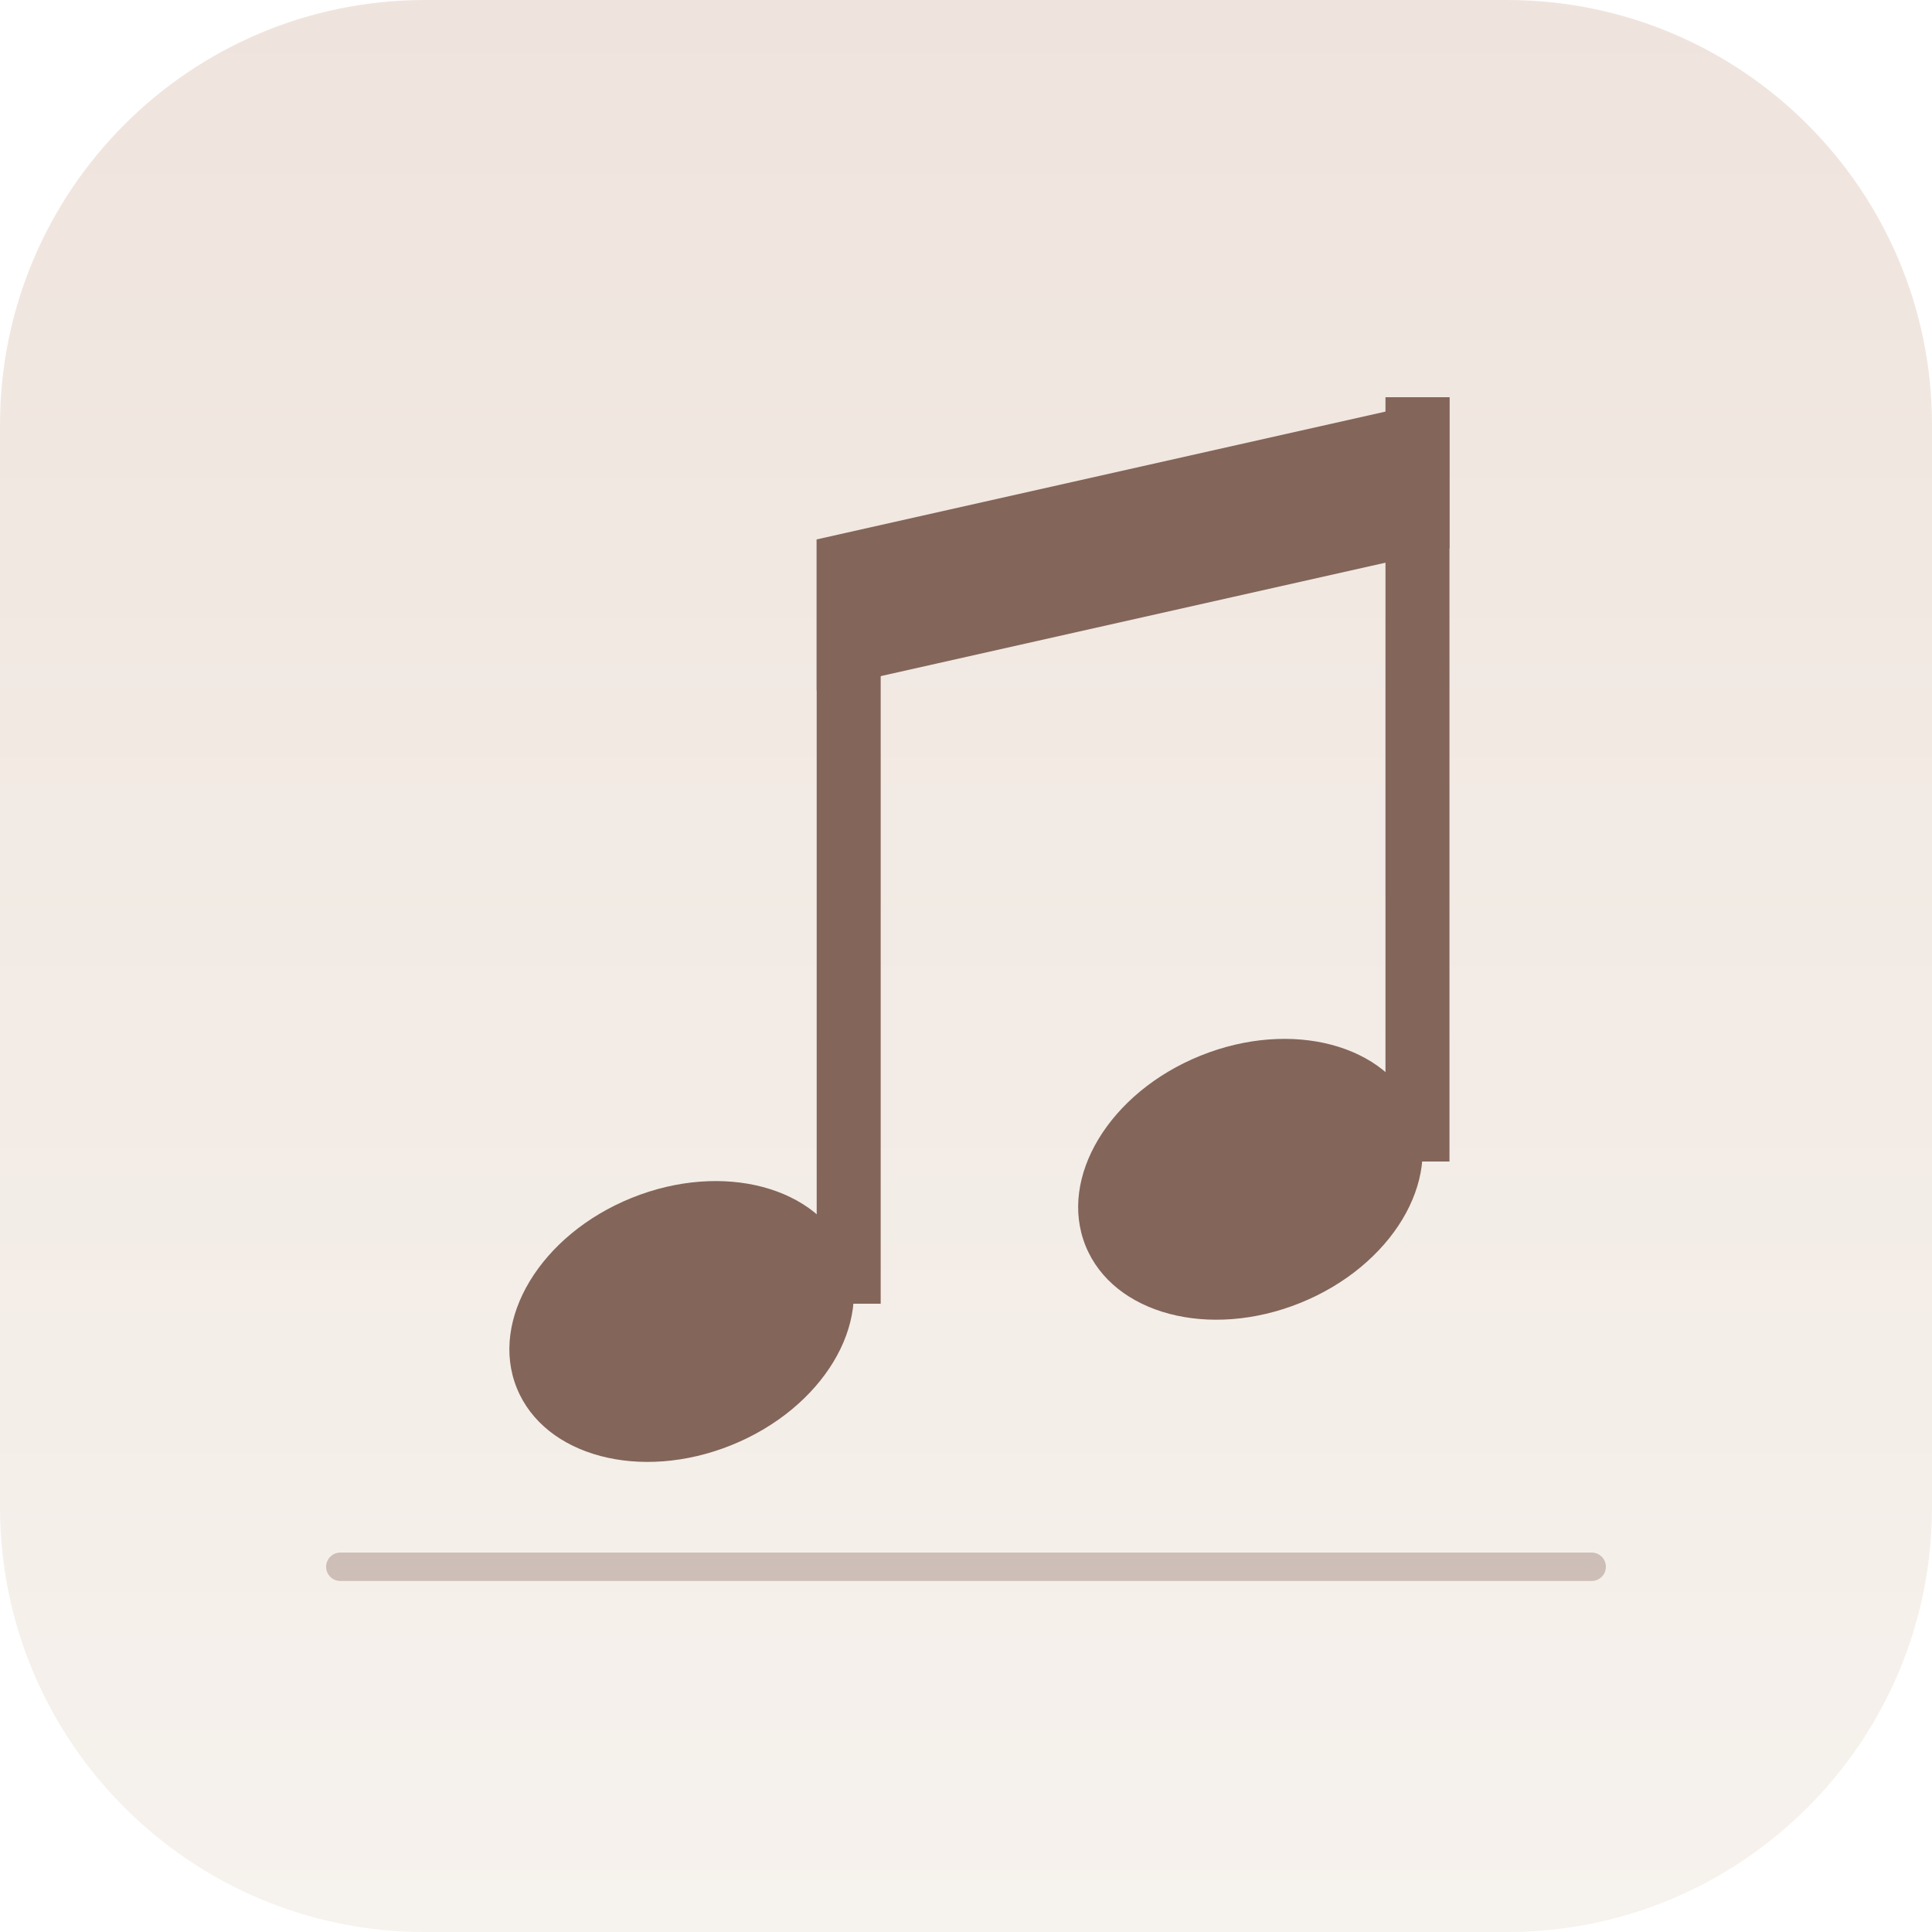
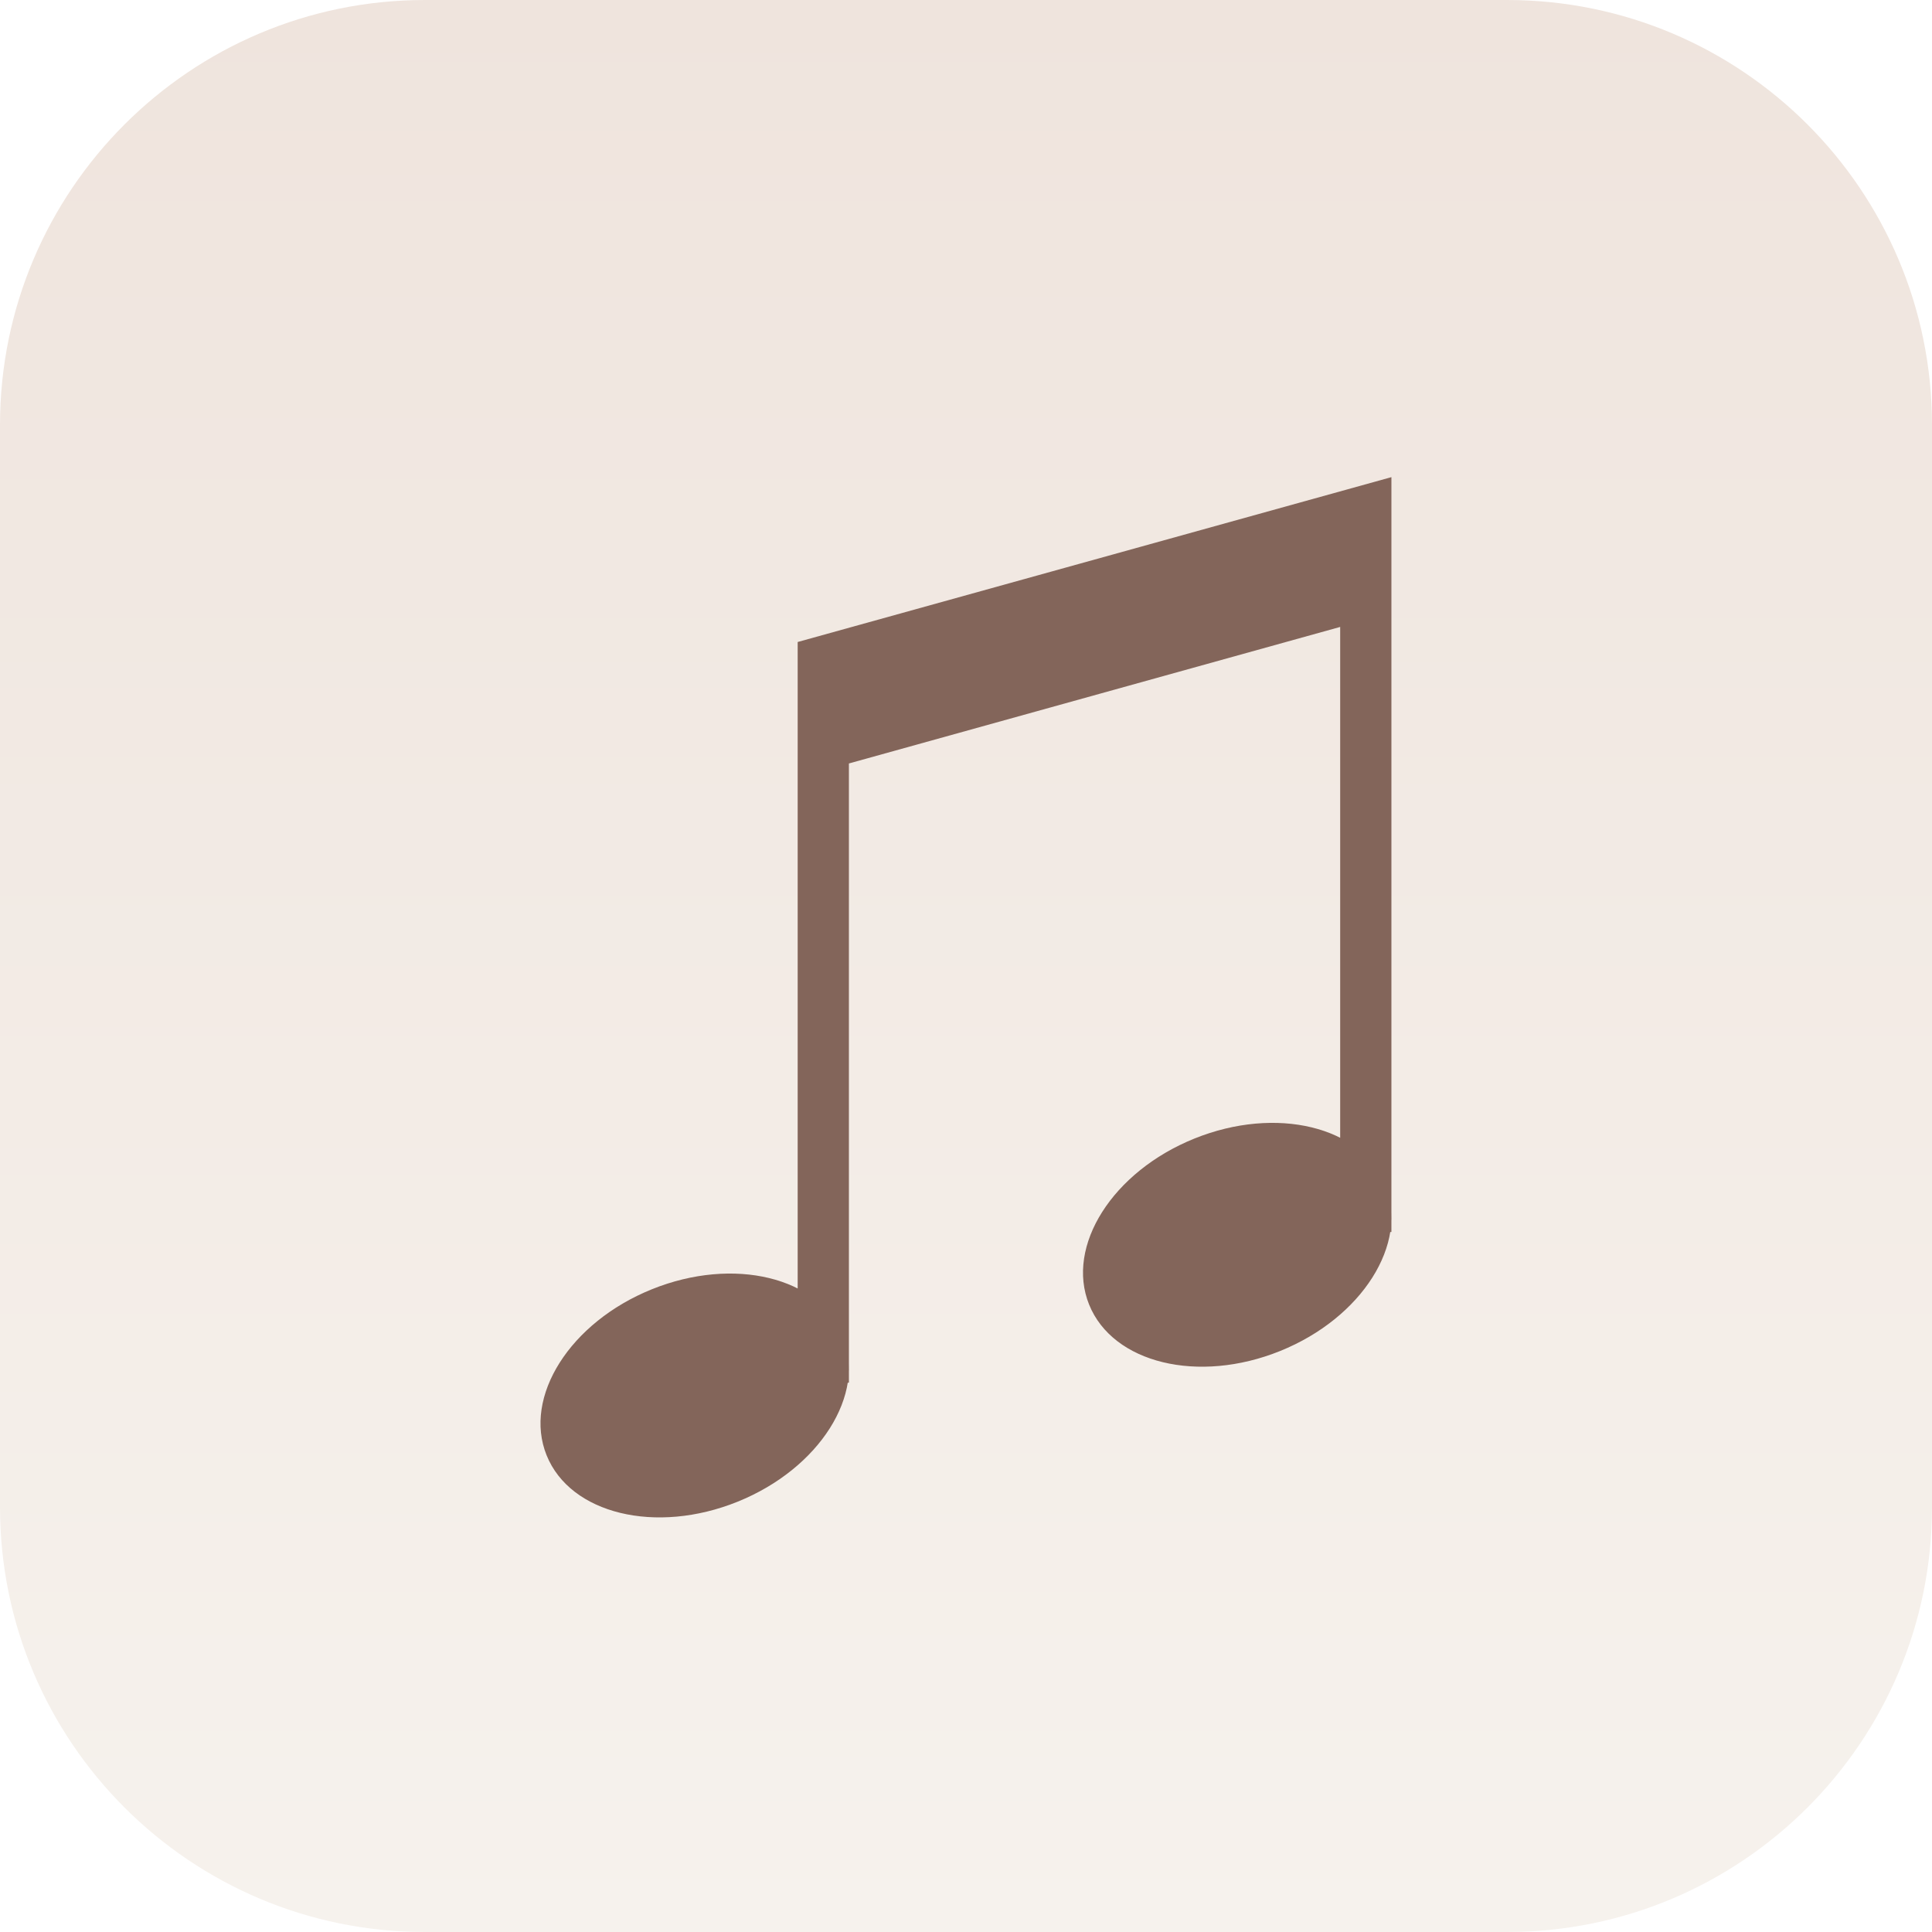
<svg xmlns="http://www.w3.org/2000/svg" viewBox="0 0 100 100" width="100%" height="100%">
  <defs>
    <linearGradient id="g" x1="0" y1="0" x2="0" y2="1">
      <stop offset="0" stop-color="#efe4dd" />
      <stop offset="1" stop-color="#f6f2ed" />
    </linearGradient>
  </defs>
  <rect width="100" height="100" rx="22" fill="url(#g)" />
-   <g transform="translate(50 50) scale(0.92) translate(-50 -50)" fill="#83655a">
-     <ellipse cx="34" cy="70" rx="10" ry="7.5" transform="rotate(-22 34 70)" />
-     <ellipse cx="66" cy="62" rx="10" ry="7.5" transform="rotate(-22 66 62)" />
-     <rect x="41.6" y="26" width="3.6" height="43" />
-     <rect x="73.6" y="18" width="3.6" height="43" />
-     <path d="M41.6 26 L77.2 18 L77.2 26.5 L41.6 34.5 Z" />
-     <rect x="14" y="83" width="72" height="1.6" rx=".8" opacity=".35" />
-   </g>
+   <path fill="#83655a" transform="translate(50 50) scale(.78) translate(-50 -43.5)" d="M41.83 68.03A10.6 7.6 -22 1 1 22.17 75.97A10.6 7.6 -22 1 1 41.83 68.03ZM77.83 58.03A10.6 7.6 -22 1 1 58.17 65.97A10.6 7.6 -22 1 1 77.83 58.03ZM38.83 71.15L38.83 22L78.23 11.06L78.23 61.15L74.83 61.15L74.83 21L42.23 30.06L42.23 71.15Z" />
</svg>
